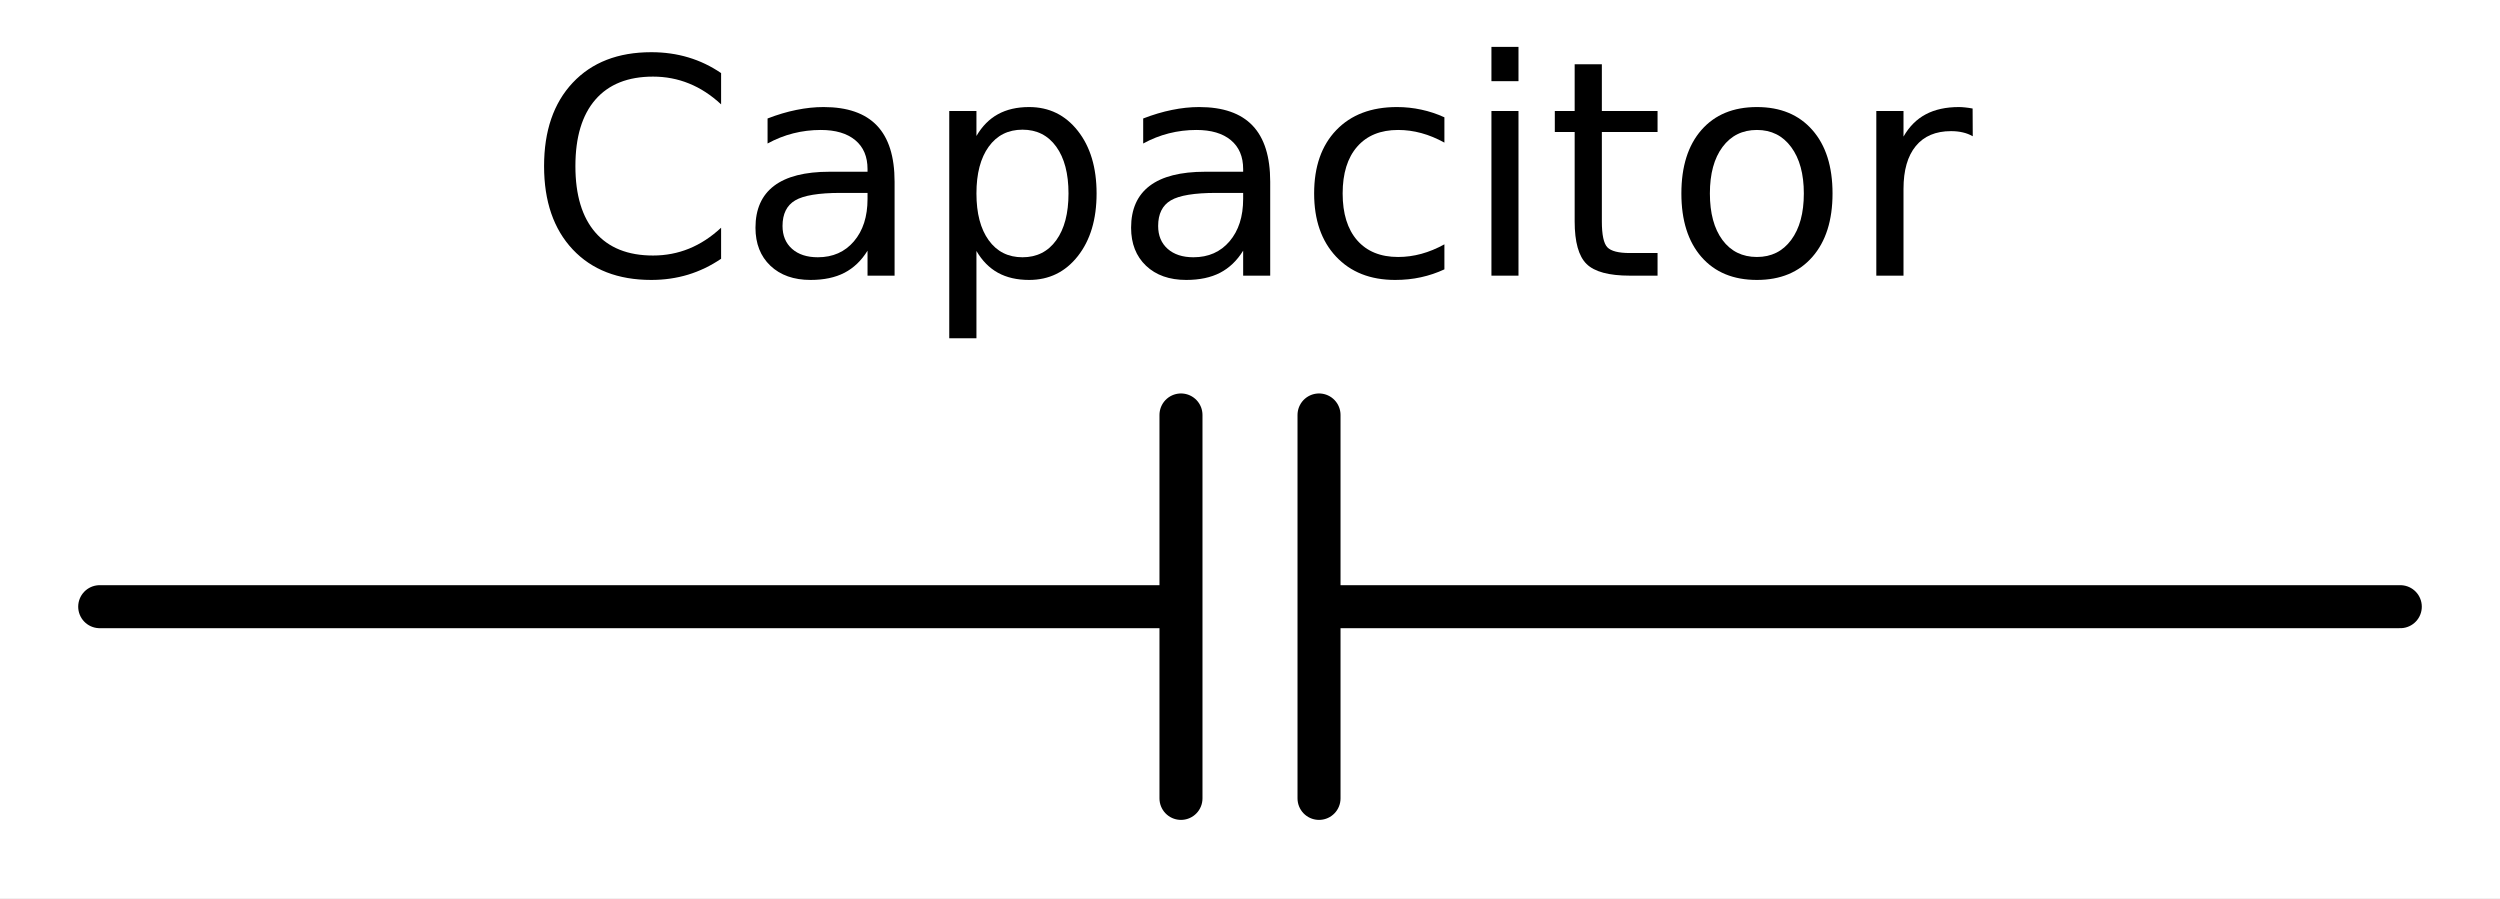
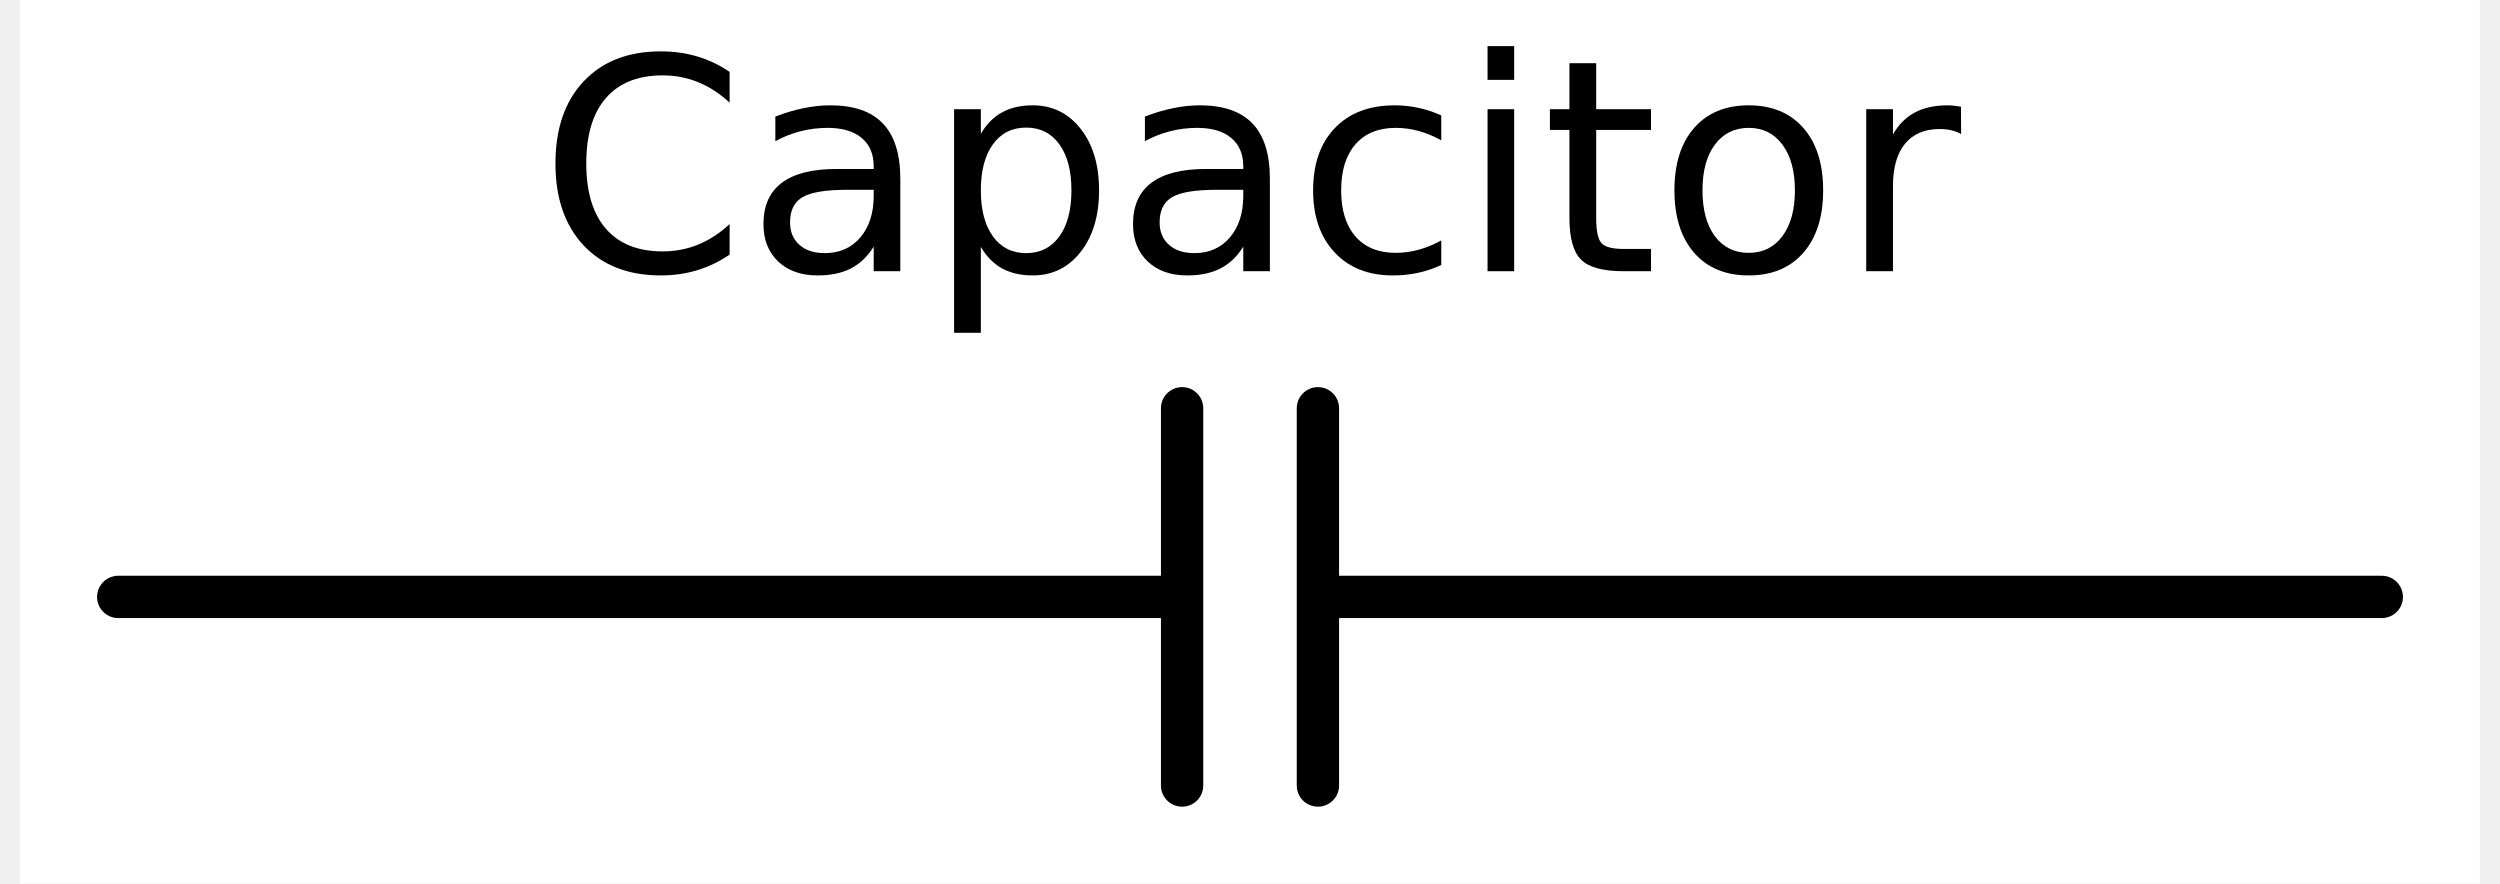
- <svg xmlns="http://www.w3.org/2000/svg" xmlns:xlink="http://www.w3.org/1999/xlink" width="116.247pt" height="41.76pt" viewBox="0 0 116.247 41.76" version="1.1">
+ <svg xmlns="http://www.w3.org/2000/svg" xmlns:xlink="http://www.w3.org/1999/xlink" width="116" height="41" viewBox="0 0 116.247 41.76" version="1.1">
  <defs>
    <style type="text/css">*{stroke-linejoin: round; stroke-linecap: butt}</style>
  </defs>
  <g id="figure_1">
    <g id="patch_1">
      <path d="M 0 41.76  L 116.247 41.76  L 116.247 0  L 0 0  z " style="fill: #ffffff" />
    </g>
    <g id="axes_1">
      <g id="line2d_1">
        <path d="M 4.636 28.21  L 54.914 28.21  M 54.914 19.295  L 54.914 37.124  M 61.333 19.295  L 61.333 37.124  M 61.333 28.21  L 111.611 28.21  " clip-path="url(#paa43807203)" style="fill: none; stroke: #000000; stroke-width: 2; stroke-linecap: round" />
      </g>
      <g id="text_1">
        <g transform="translate(24.51342 12.81777) scale(0.14 -0.14)">
          <defs>
            <path id="DejaVuSans-43" d="M 4122 4306  L 4122 3641  Q 3803 3938 3442 4084  Q 3081 4231 2675 4231  Q 1875 4231 1450 3742  Q 1025 3253 1025 2328  Q 1025 1406 1450 917  Q 1875 428 2675 428  Q 3081 428 3442 575  Q 3803 722 4122 1019  L 4122 359  Q 3791 134 3420 21  Q 3050 -91 2638 -91  Q 1578 -91 968 557  Q 359 1206 359 2328  Q 359 3453 968 4101  Q 1578 4750 2638 4750  Q 3056 4750 3426 4639  Q 3797 4528 4122 4306  z " transform="scale(0.015625)" />
            <path id="DejaVuSans-61" d="M 2194 1759  Q 1497 1759 1228 1600  Q 959 1441 959 1056  Q 959 750 1161 570  Q 1363 391 1709 391  Q 2188 391 2477 730  Q 2766 1069 2766 1631  L 2766 1759  L 2194 1759  z M 3341 1997  L 3341 0  L 2766 0  L 2766 531  Q 2569 213 2275 61  Q 1981 -91 1556 -91  Q 1019 -91 701 211  Q 384 513 384 1019  Q 384 1609 779 1909  Q 1175 2209 1959 2209  L 2766 2209  L 2766 2266  Q 2766 2663 2505 2880  Q 2244 3097 1772 3097  Q 1472 3097 1187 3025  Q 903 2953 641 2809  L 641 3341  Q 956 3463 1253 3523  Q 1550 3584 1831 3584  Q 2591 3584 2966 3190  Q 3341 2797 3341 1997  z " transform="scale(0.015625)" />
            <path id="DejaVuSans-70" d="M 1159 525  L 1159 -1331  L 581 -1331  L 581 3500  L 1159 3500  L 1159 2969  Q 1341 3281 1617 3432  Q 1894 3584 2278 3584  Q 2916 3584 3314 3078  Q 3713 2572 3713 1747  Q 3713 922 3314 415  Q 2916 -91 2278 -91  Q 1894 -91 1617 61  Q 1341 213 1159 525  z M 3116 1747  Q 3116 2381 2855 2742  Q 2594 3103 2138 3103  Q 1681 3103 1420 2742  Q 1159 2381 1159 1747  Q 1159 1113 1420 752  Q 1681 391 2138 391  Q 2594 391 2855 752  Q 3116 1113 3116 1747  z " transform="scale(0.015625)" />
            <path id="DejaVuSans-63" d="M 3122 3366  L 3122 2828  Q 2878 2963 2633 3030  Q 2388 3097 2138 3097  Q 1578 3097 1268 2742  Q 959 2388 959 1747  Q 959 1106 1268 751  Q 1578 397 2138 397  Q 2388 397 2633 464  Q 2878 531 3122 666  L 3122 134  Q 2881 22 2623 -34  Q 2366 -91 2075 -91  Q 1284 -91 818 406  Q 353 903 353 1747  Q 353 2603 823 3093  Q 1294 3584 2113 3584  Q 2378 3584 2631 3529  Q 2884 3475 3122 3366  z " transform="scale(0.015625)" />
            <path id="DejaVuSans-69" d="M 603 3500  L 1178 3500  L 1178 0  L 603 0  L 603 3500  z M 603 4863  L 1178 4863  L 1178 4134  L 603 4134  L 603 4863  z " transform="scale(0.015625)" />
            <path id="DejaVuSans-74" d="M 1172 4494  L 1172 3500  L 2356 3500  L 2356 3053  L 1172 3053  L 1172 1153  Q 1172 725 1289 603  Q 1406 481 1766 481  L 2356 481  L 2356 0  L 1766 0  Q 1100 0 847 248  Q 594 497 594 1153  L 594 3053  L 172 3053  L 172 3500  L 594 3500  L 594 4494  L 1172 4494  z " transform="scale(0.015625)" />
            <path id="DejaVuSans-6f" d="M 1959 3097  Q 1497 3097 1228 2736  Q 959 2375 959 1747  Q 959 1119 1226 758  Q 1494 397 1959 397  Q 2419 397 2687 759  Q 2956 1122 2956 1747  Q 2956 2369 2687 2733  Q 2419 3097 1959 3097  z M 1959 3584  Q 2709 3584 3137 3096  Q 3566 2609 3566 1747  Q 3566 888 3137 398  Q 2709 -91 1959 -91  Q 1206 -91 779 398  Q 353 888 353 1747  Q 353 2609 779 3096  Q 1206 3584 1959 3584  z " transform="scale(0.015625)" />
            <path id="DejaVuSans-72" d="M 2631 2963  Q 2534 3019 2420 3045  Q 2306 3072 2169 3072  Q 1681 3072 1420 2755  Q 1159 2438 1159 1844  L 1159 0  L 581 0  L 581 3500  L 1159 3500  L 1159 2956  Q 1341 3275 1631 3429  Q 1922 3584 2338 3584  Q 2397 3584 2469 3576  Q 2541 3569 2628 3553  L 2631 2963  z " transform="scale(0.015625)" />
          </defs>
          <use xlink:href="#DejaVuSans-43" />
          <use xlink:href="#DejaVuSans-61" x="69.824" />
          <use xlink:href="#DejaVuSans-70" x="131.104" />
          <use xlink:href="#DejaVuSans-61" x="194.58" />
          <use xlink:href="#DejaVuSans-63" x="255.859" />
          <use xlink:href="#DejaVuSans-69" x="310.84" />
          <use xlink:href="#DejaVuSans-74" x="338.623" />
          <use xlink:href="#DejaVuSans-6f" x="377.832" />
          <use xlink:href="#DejaVuSans-72" x="439.014" />
        </g>
      </g>
    </g>
  </g>
  <defs>
    <clipPath id="paa43807203">
      <rect x="0" y="0" width="116.247" height="41.76" />
    </clipPath>
  </defs>
</svg>
